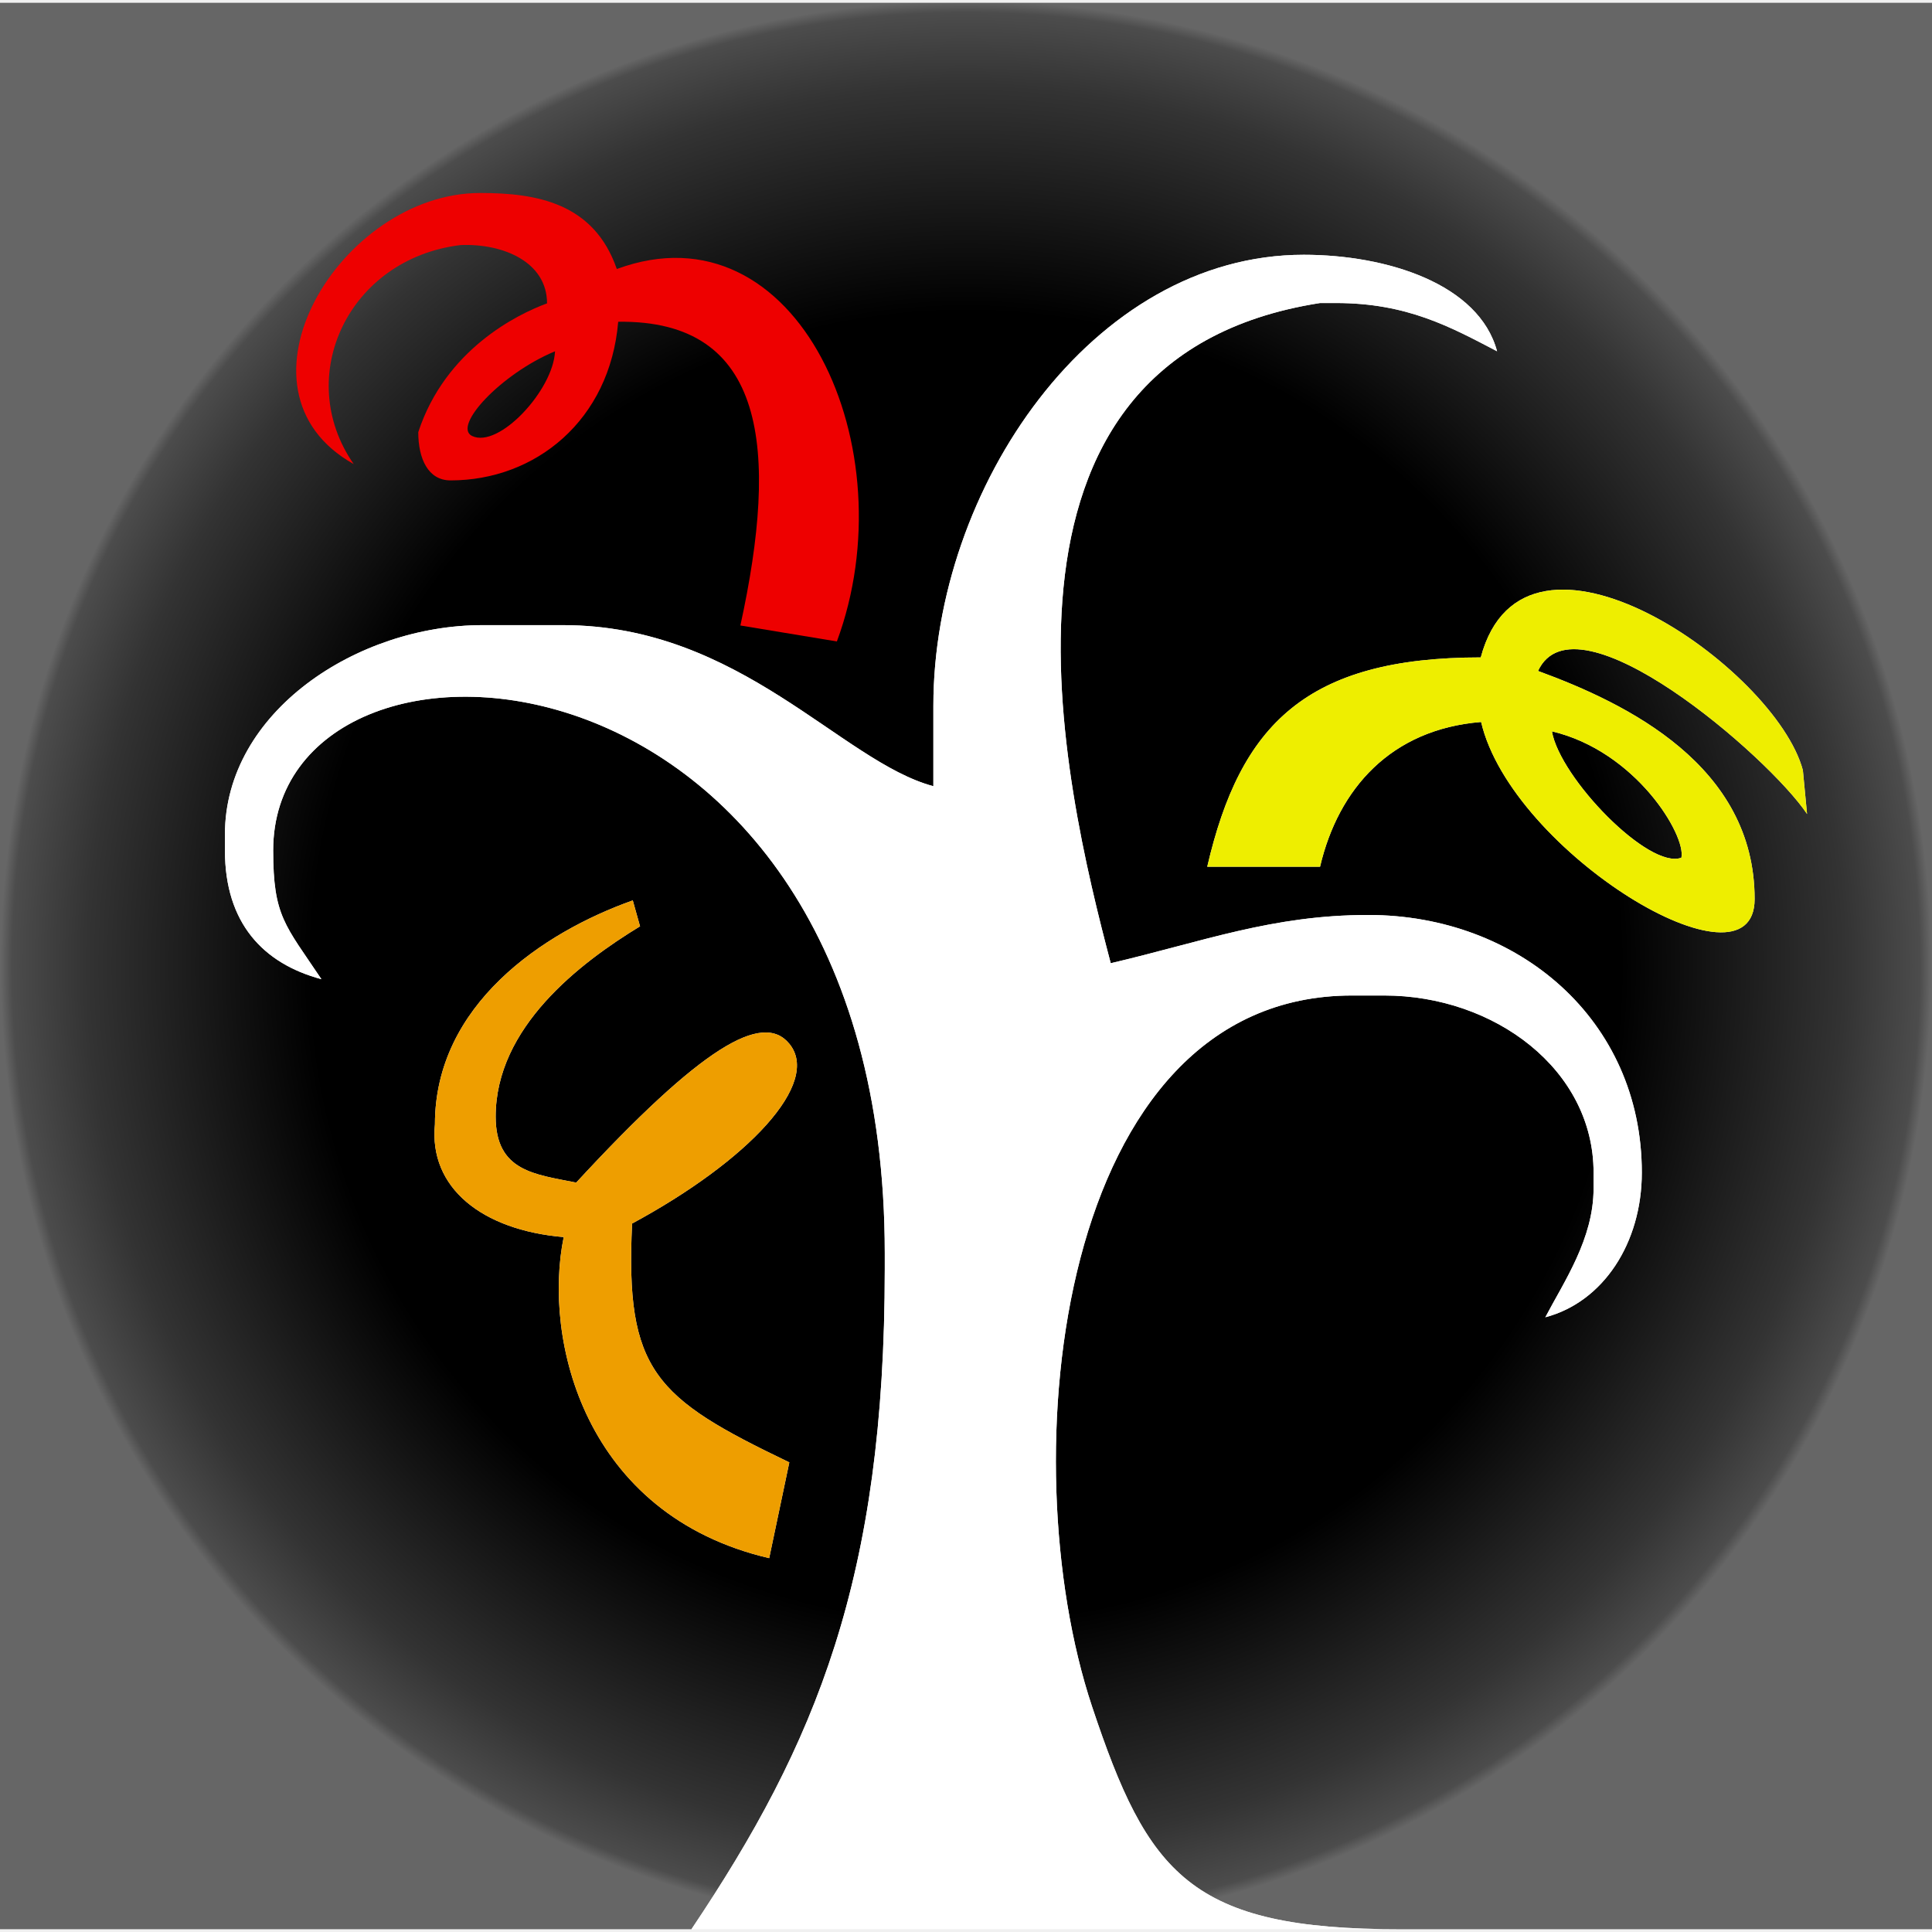
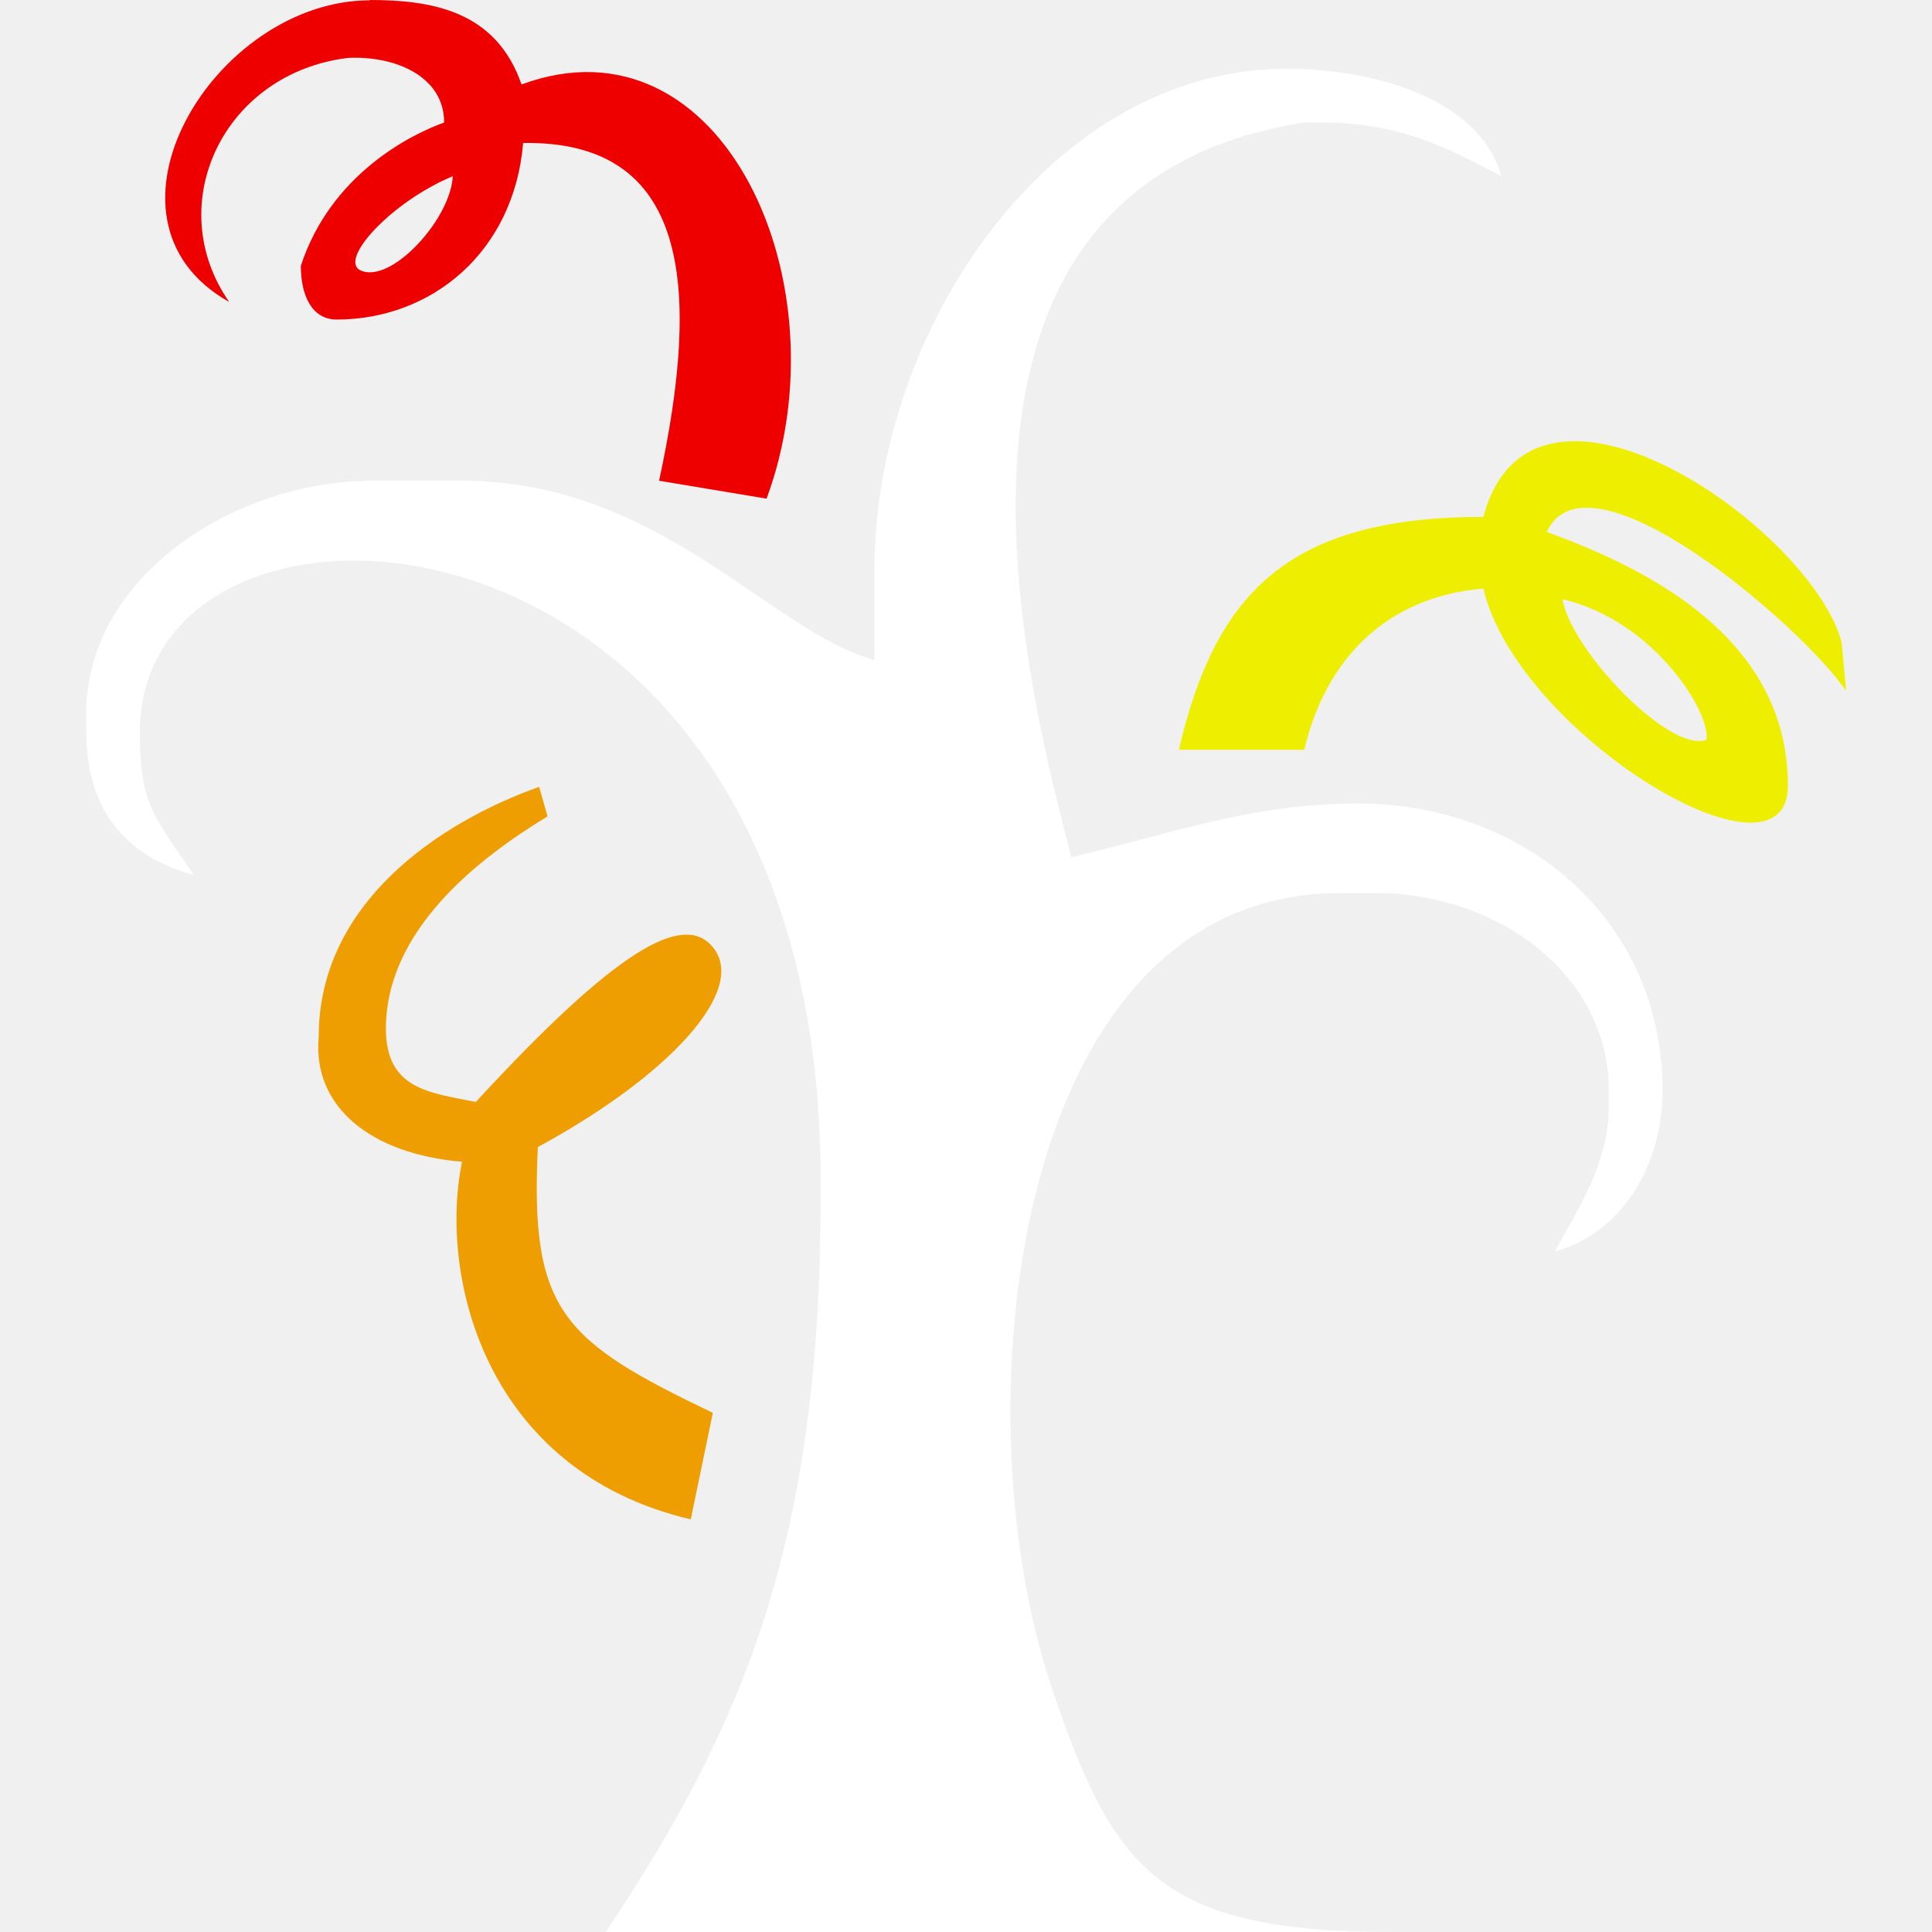
- <svg xmlns="http://www.w3.org/2000/svg" xml:space="preserve" width="61px" height="61px" style="shape-rendering:geometricPrecision; text-rendering:geometricPrecision; image-rendering:optimizeQuality; fill-rule:evenodd; clip-rule:evenodd" viewBox="0 0 5.566 5.55">
+ <svg xmlns="http://www.w3.org/2000/svg" xml:space="preserve" width="60px" height="60px" style="shape-rendering:geometricPrecision; text-rendering:geometricPrecision; image-rendering:optimizeQuality; fill-rule:evenodd; clip-rule:evenodd" viewBox="0 0 5.503 6.04">
  <defs>
    <style type="text/css">
   
-     .fil1 {fill:#EE0000}
-     .fil3 {fill:#EE9E00}
-     .fil2 {fill:#EEEE00}
-     .fil4 {fill:white}
-     .fil0 {fill:url(#id0)}
+     .fil0 {fill:#EE0000}
+     .fil2 {fill:#EE9E00}
+     .fil1 {fill:#EEEE00}
+     .fil3 {fill:white}
   
  </style>
-     <radialGradient id="id0" gradientUnits="userSpaceOnUse" cx="2.783" cy="2.776" r="2.783" fx="2.783" fy="2.776">
-       <stop offset="0" style="stop-color:black" />
-       <stop offset="0.678" style="stop-color:black" />
-       <stop offset="0.91" style="stop-color:#333333" />
-       <stop offset="0.988" style="stop-color:#4C4C4C" />
-       <stop offset="1" style="stop-color:#666666" />
-     </radialGradient>
  </defs>
  <g id="Слой_x0020_1">
-     <path class="fil0" d="M0 0l5.566 0 0 5.55 -1.531 0c-0.607,0.001 -0.728,-0.159 -0.889,-0.642 -0.237,-0.712 -0.102,-2.048 0.749,-2.048l0.093 0c0.317,0 0.603,0.213 0.603,0.51l0 0.046c0,0.145 -0.085,0.268 -0.139,0.371 0.167,-0.044 0.278,-0.214 0.278,-0.417 0,-0.44 -0.356,-0.742 -0.788,-0.742 -0.277,0 -0.477,0.077 -0.742,0.139 -0.135,-0.512 -0.429,-1.741 0.603,-1.902 0.015,0 0,0 0.046,0 0.205,0 0.33,0.069 0.464,0.139 -0.052,-0.194 -0.317,-0.278 -0.557,-0.278 -0.61,0 -1.067,0.674 -1.067,1.299l0 0.232c-0.266,-0.071 -0.556,-0.464 -1.067,-0.464l-0.232 0c-0.361,0 -0.742,0.25 -0.742,0.603l0 0.046c0,0.209 0.11,0.326 0.278,0.371 -0.105,-0.157 -0.139,-0.181 -0.139,-0.371 0,-0.749 1.762,-0.663 1.762,1.16l0 0.046c0,0.891 -0.198,1.367 -0.557,1.902l2.041 1.31474e-005 -4.035 0 0 -5.55zm4.471 2.099c0.242,0.057 0.387,0.3 0.373,0.364 -0.094,0.035 -0.35,-0.23 -0.373,-0.364zm0.735 0.238l-0.012 -0.126c-0.079,-0.296 -0.801,-0.8 -0.928,-0.325 -0.502,0 -0.693,0.193 -0.788,0.603l0.325 0c0.053,-0.226 0.205,-0.396 0.464,-0.417 0.088,0.376 0.788,0.8 0.788,0.51 0,-0.384 -0.367,-0.563 -0.624,-0.657 0.108,-0.233 0.664,0.246 0.775,0.412zm-3.362 0.324l-0.021 -0.075c-0.259,0.092 -0.57,0.301 -0.57,0.645 -0.018,0.183 0.136,0.305 0.371,0.325 -0.06,0.293 0.057,0.8 0.592,0.925l0.058 -0.276c-0.388,-0.186 -0.473,-0.263 -0.453,-0.688 0.335,-0.181 0.546,-0.405 0.453,-0.518 -0.077,-0.094 -0.253,0.009 -0.614,0.4 -0.119,-0.024 -0.232,-0.032 -0.232,-0.19 0,-0.257 0.241,-0.442 0.417,-0.549z" />
-     <path class="fil1" d="M1.36 1.248c-0.057,-0.028 0.083,-0.179 0.239,-0.244 -0.005,0.112 -0.162,0.281 -0.239,0.244zm0.024 -0.7c0.161,0 0.327,0.028 0.393,0.219 0.521,-0.192 0.84,0.518 0.634,1.073l-0.278 -0.046c0.111,-0.508 0.075,-0.881 -0.352,-0.875 -0.024,0.284 -0.238,0.457 -0.483,0.457 -0.065,0 -0.093,-0.063 -0.093,-0.139 0.078,-0.238 0.286,-0.34 0.371,-0.371 0,-0.119 -0.126,-0.173 -0.249,-0.168 -0.323,0.039 -0.483,0.379 -0.308,0.631 -0.382,-0.214 -0.037,-0.781 0.364,-0.781z" />
-     <path class="fil2" d="M4.471 2.099c0.242,0.057 0.387,0.3 0.373,0.364 -0.094,0.035 -0.35,-0.23 -0.373,-0.364zm0.735 0.238l-0.012 -0.126c-0.079,-0.296 -0.801,-0.8 -0.928,-0.325 -0.502,0 -0.693,0.193 -0.788,0.603l0.325 0c0.053,-0.226 0.205,-0.396 0.464,-0.417 0.088,0.376 0.788,0.8 0.788,0.51 0,-0.384 -0.367,-0.563 -0.624,-0.657 0.108,-0.233 0.664,0.246 0.775,0.412z" />
-     <path class="fil3" d="M1.844 2.661l-0.021 -0.075c-0.259,0.092 -0.57,0.301 -0.57,0.645 -0.018,0.183 0.136,0.305 0.371,0.325 -0.06,0.293 0.057,0.8 0.592,0.925l0.058 -0.276c-0.388,-0.186 -0.473,-0.263 -0.453,-0.688 0.335,-0.181 0.546,-0.405 0.453,-0.518 -0.077,-0.094 -0.253,0.009 -0.614,0.4 -0.119,-0.024 -0.232,-0.032 -0.232,-0.19 0,-0.257 0.241,-0.442 0.417,-0.549z" />
-     <path class="fil4" d="M4.035 5.55c-0.607,0.001 -0.728,-0.159 -0.889,-0.642 -0.237,-0.712 -0.102,-2.048 0.749,-2.048l0.093 0c0.317,0 0.603,0.213 0.603,0.51l0 0.046c0,0.145 -0.085,0.268 -0.139,0.371 0.167,-0.044 0.278,-0.214 0.278,-0.417 0,-0.44 -0.356,-0.742 -0.788,-0.742 -0.277,0 -0.477,0.077 -0.742,0.139 -0.135,-0.512 -0.429,-1.741 0.603,-1.902 0.015,0 0,0 0.046,0 0.205,0 0.33,0.069 0.464,0.139 -0.052,-0.194 -0.317,-0.278 -0.557,-0.278 -0.61,0 -1.067,0.674 -1.067,1.299l0 0.232c-0.266,-0.071 -0.556,-0.464 -1.067,-0.464l-0.232 0c-0.361,0 -0.742,0.25 -0.742,0.603l0 0.046c0,0.209 0.11,0.326 0.278,0.371 -0.105,-0.157 -0.139,-0.181 -0.139,-0.371 0,-0.749 1.762,-0.663 1.762,1.16l0 0.046c0,0.891 -0.198,1.367 -0.557,1.902l2.041 1.31474e-005z" />
+     <path class="fil0" d="M0.858 0.845c-0.069,-0.034 0.1,-0.216 0.289,-0.294 -0.007,0.136 -0.195,0.339 -0.289,0.294zm0.029 -0.845c0.194,0 0.395,0.033 0.475,0.264 0.629,-0.232 1.014,0.625 0.766,1.295l-0.336 -0.056c0.133,-0.614 0.091,-1.064 -0.425,-1.056 -0.029,0.343 -0.288,0.552 -0.583,0.552 -0.078,0 -0.112,-0.076 -0.112,-0.168 0.094,-0.287 0.345,-0.411 0.448,-0.448 0,-0.144 -0.152,-0.209 -0.3,-0.202 -0.39,0.047 -0.584,0.458 -0.372,0.763 -0.461,-0.259 -0.045,-0.943 0.44,-0.943z" />
+     <path class="fil1" d="M4.616 1.873c0.292,0.069 0.467,0.362 0.45,0.44 -0.114,0.042 -0.422,-0.278 -0.45,-0.44zm0.887 0.287l-0.014 -0.152c-0.096,-0.358 -0.967,-0.967 -1.12,-0.392 -0.606,0 -0.837,0.234 -0.952,0.728l0.392 0c0.064,-0.273 0.248,-0.478 0.56,-0.504 0.106,0.454 0.952,0.966 0.952,0.616 0,-0.464 -0.443,-0.68 -0.754,-0.793 0.131,-0.281 0.801,0.297 0.936,0.497z" />
+     <path class="fil2" d="M1.443 2.551l-0.026 -0.091c-0.313,0.111 -0.689,0.364 -0.689,0.78 -0.021,0.221 0.164,0.368 0.448,0.392 -0.073,0.353 0.068,0.966 0.715,1.118l0.069 -0.333c-0.469,-0.225 -0.572,-0.317 -0.547,-0.831 0.404,-0.219 0.659,-0.489 0.547,-0.625 -0.093,-0.113 -0.305,0.011 -0.741,0.484 -0.144,-0.029 -0.281,-0.039 -0.281,-0.229 0,-0.31 0.292,-0.534 0.504,-0.663z" />
+     <path class="fil3" d="M4.089 6.04c-0.733,0.001 -0.879,-0.192 -1.073,-0.775 -0.286,-0.86 -0.123,-2.473 0.905,-2.473l0.112 0c0.383,0 0.728,0.257 0.728,0.616l0 0.056c0,0.175 -0.102,0.324 -0.168,0.448 0.201,-0.054 0.336,-0.259 0.336,-0.504 0,-0.531 -0.43,-0.896 -0.952,-0.896 -0.334,0 -0.576,0.093 -0.896,0.168 -0.163,-0.618 -0.518,-2.103 0.728,-2.297 0.019,0 0,0 0.056,0 0.247,0 0.399,0.083 0.56,0.168 -0.063,-0.234 -0.382,-0.336 -0.672,-0.336 -0.736,0 -1.288,0.814 -1.288,1.568l0 0.28c-0.322,-0.086 -0.671,-0.56 -1.288,-0.56l-0.28 0c-0.436,0 -0.896,0.302 -0.896,0.728l0 0.056c0,0.253 0.133,0.394 0.336,0.448 -0.127,-0.189 -0.168,-0.218 -0.168,-0.448 0,-0.904 2.128,-0.8 2.128,1.4l0 0.056c0,1.076 -0.24,1.651 -0.672,2.297l2.465 1.58775e-005z" />
  </g>
</svg>
